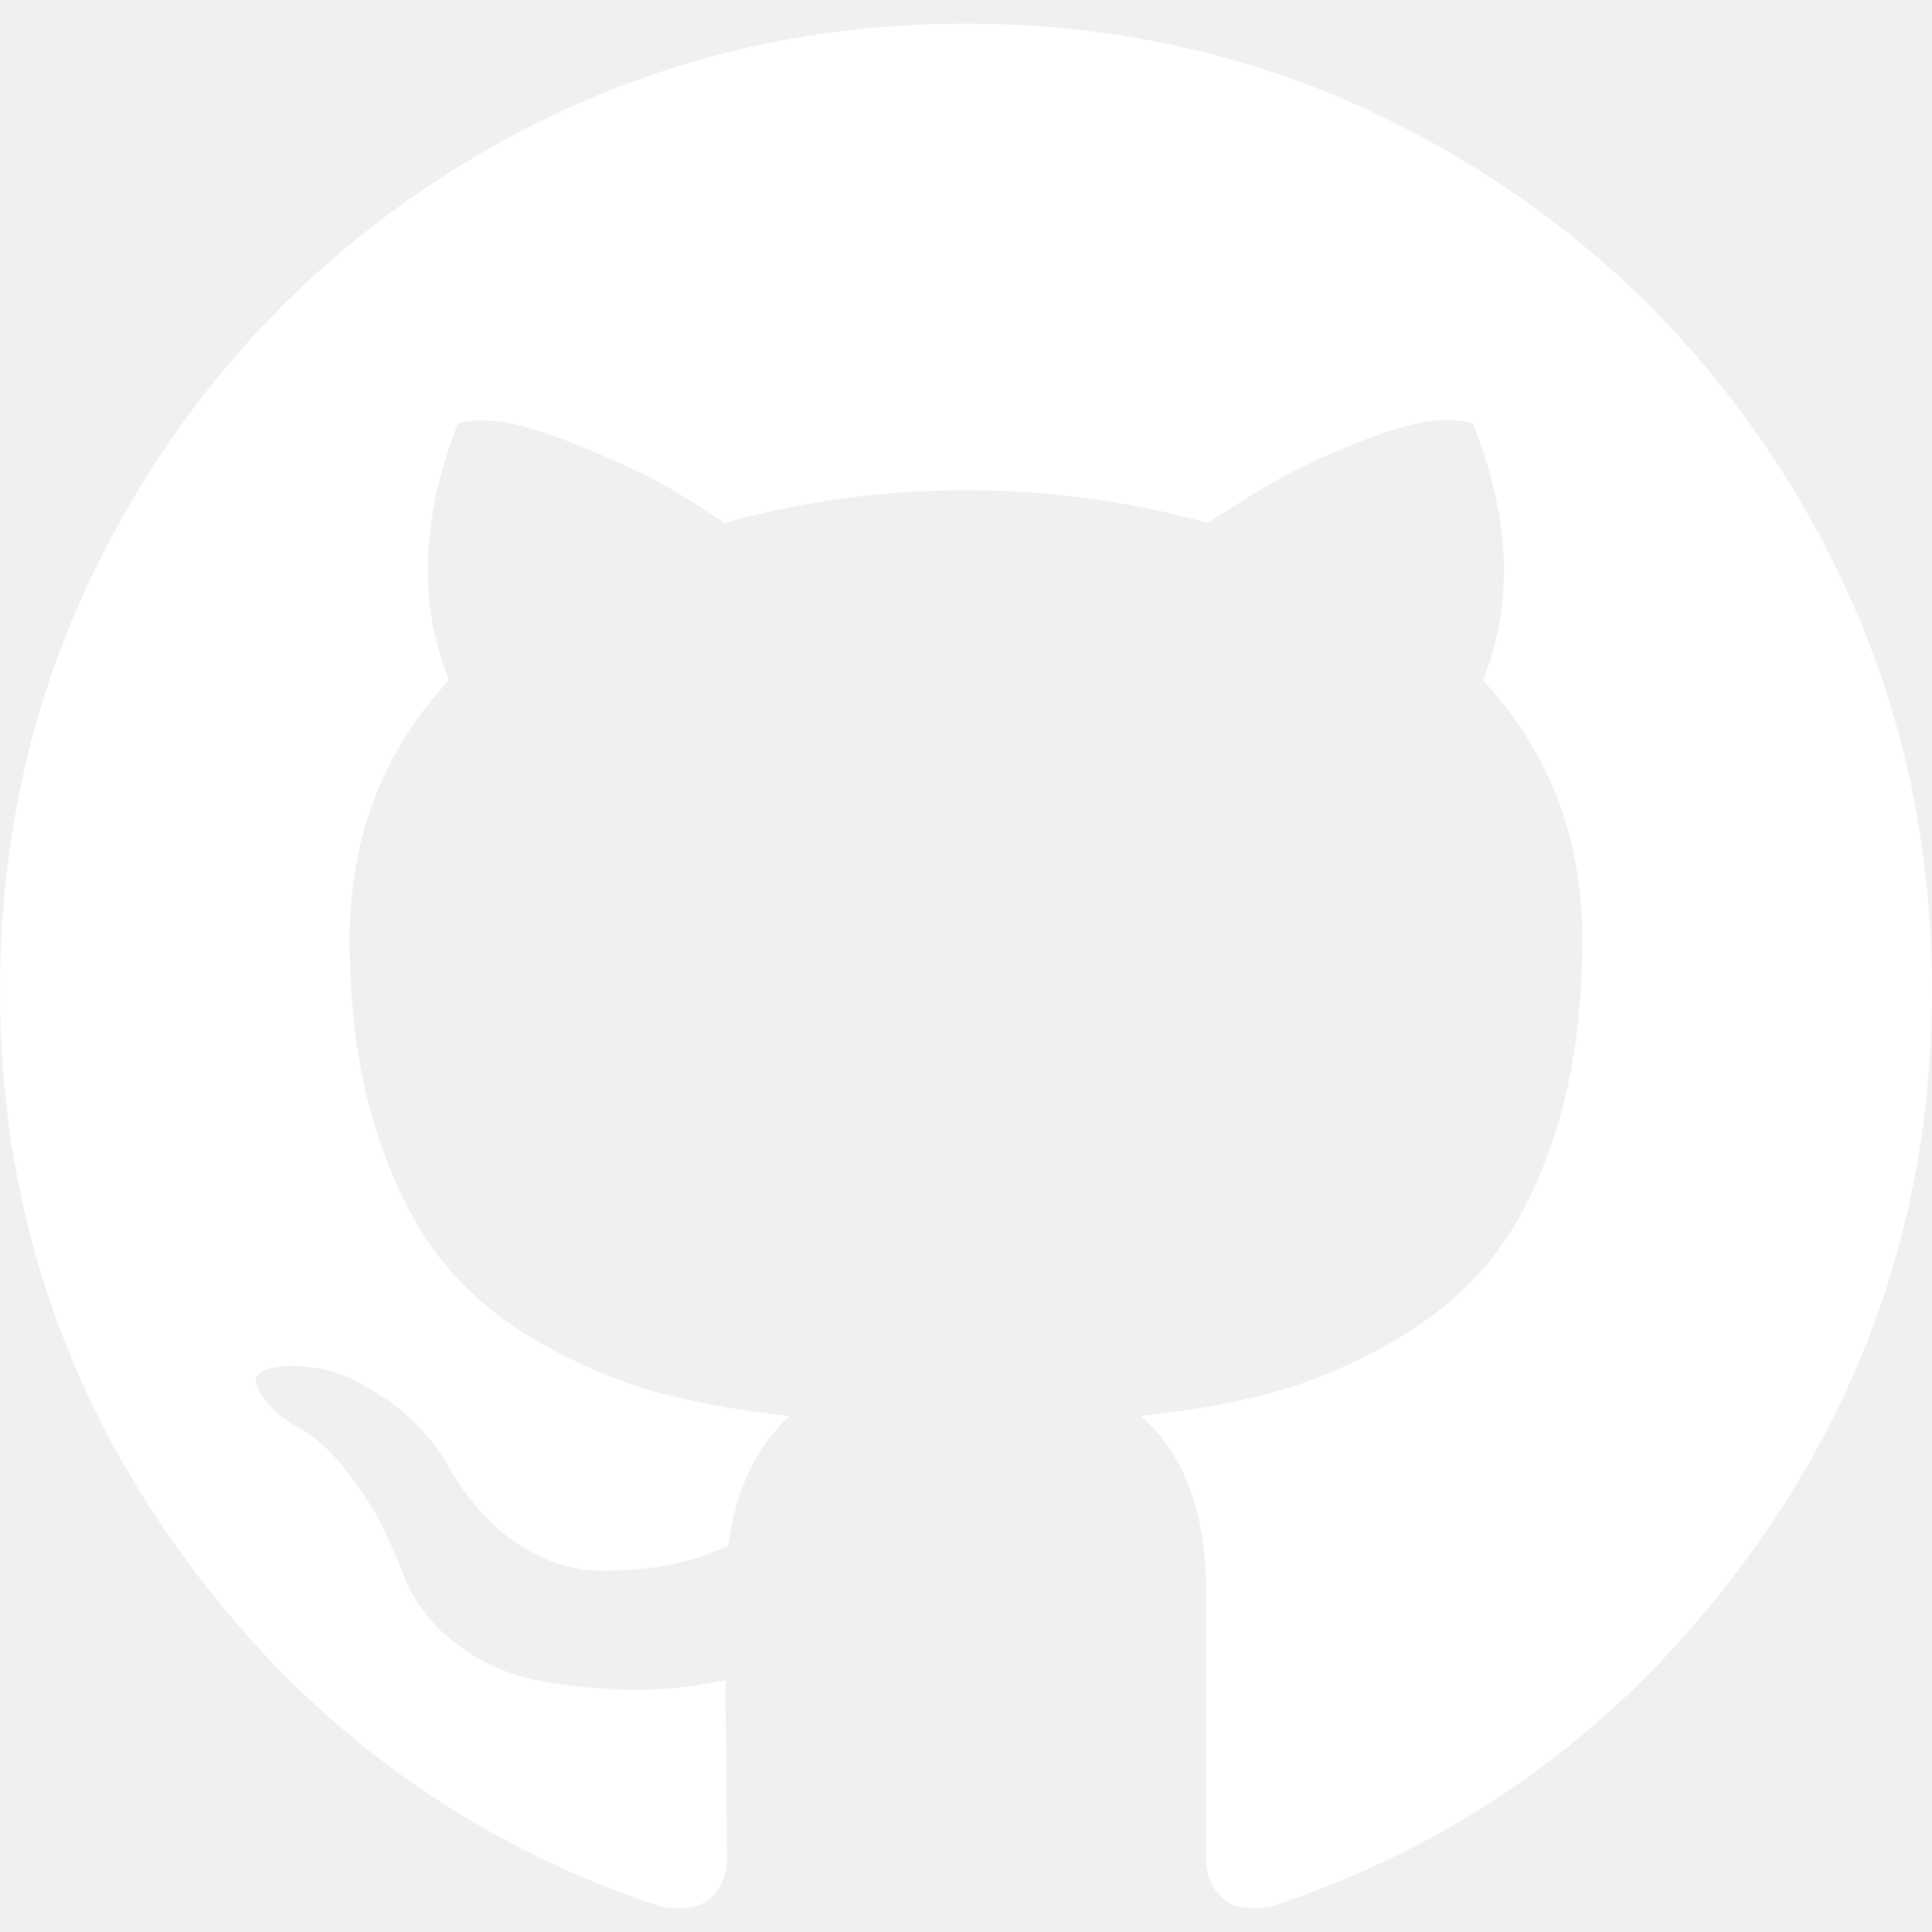
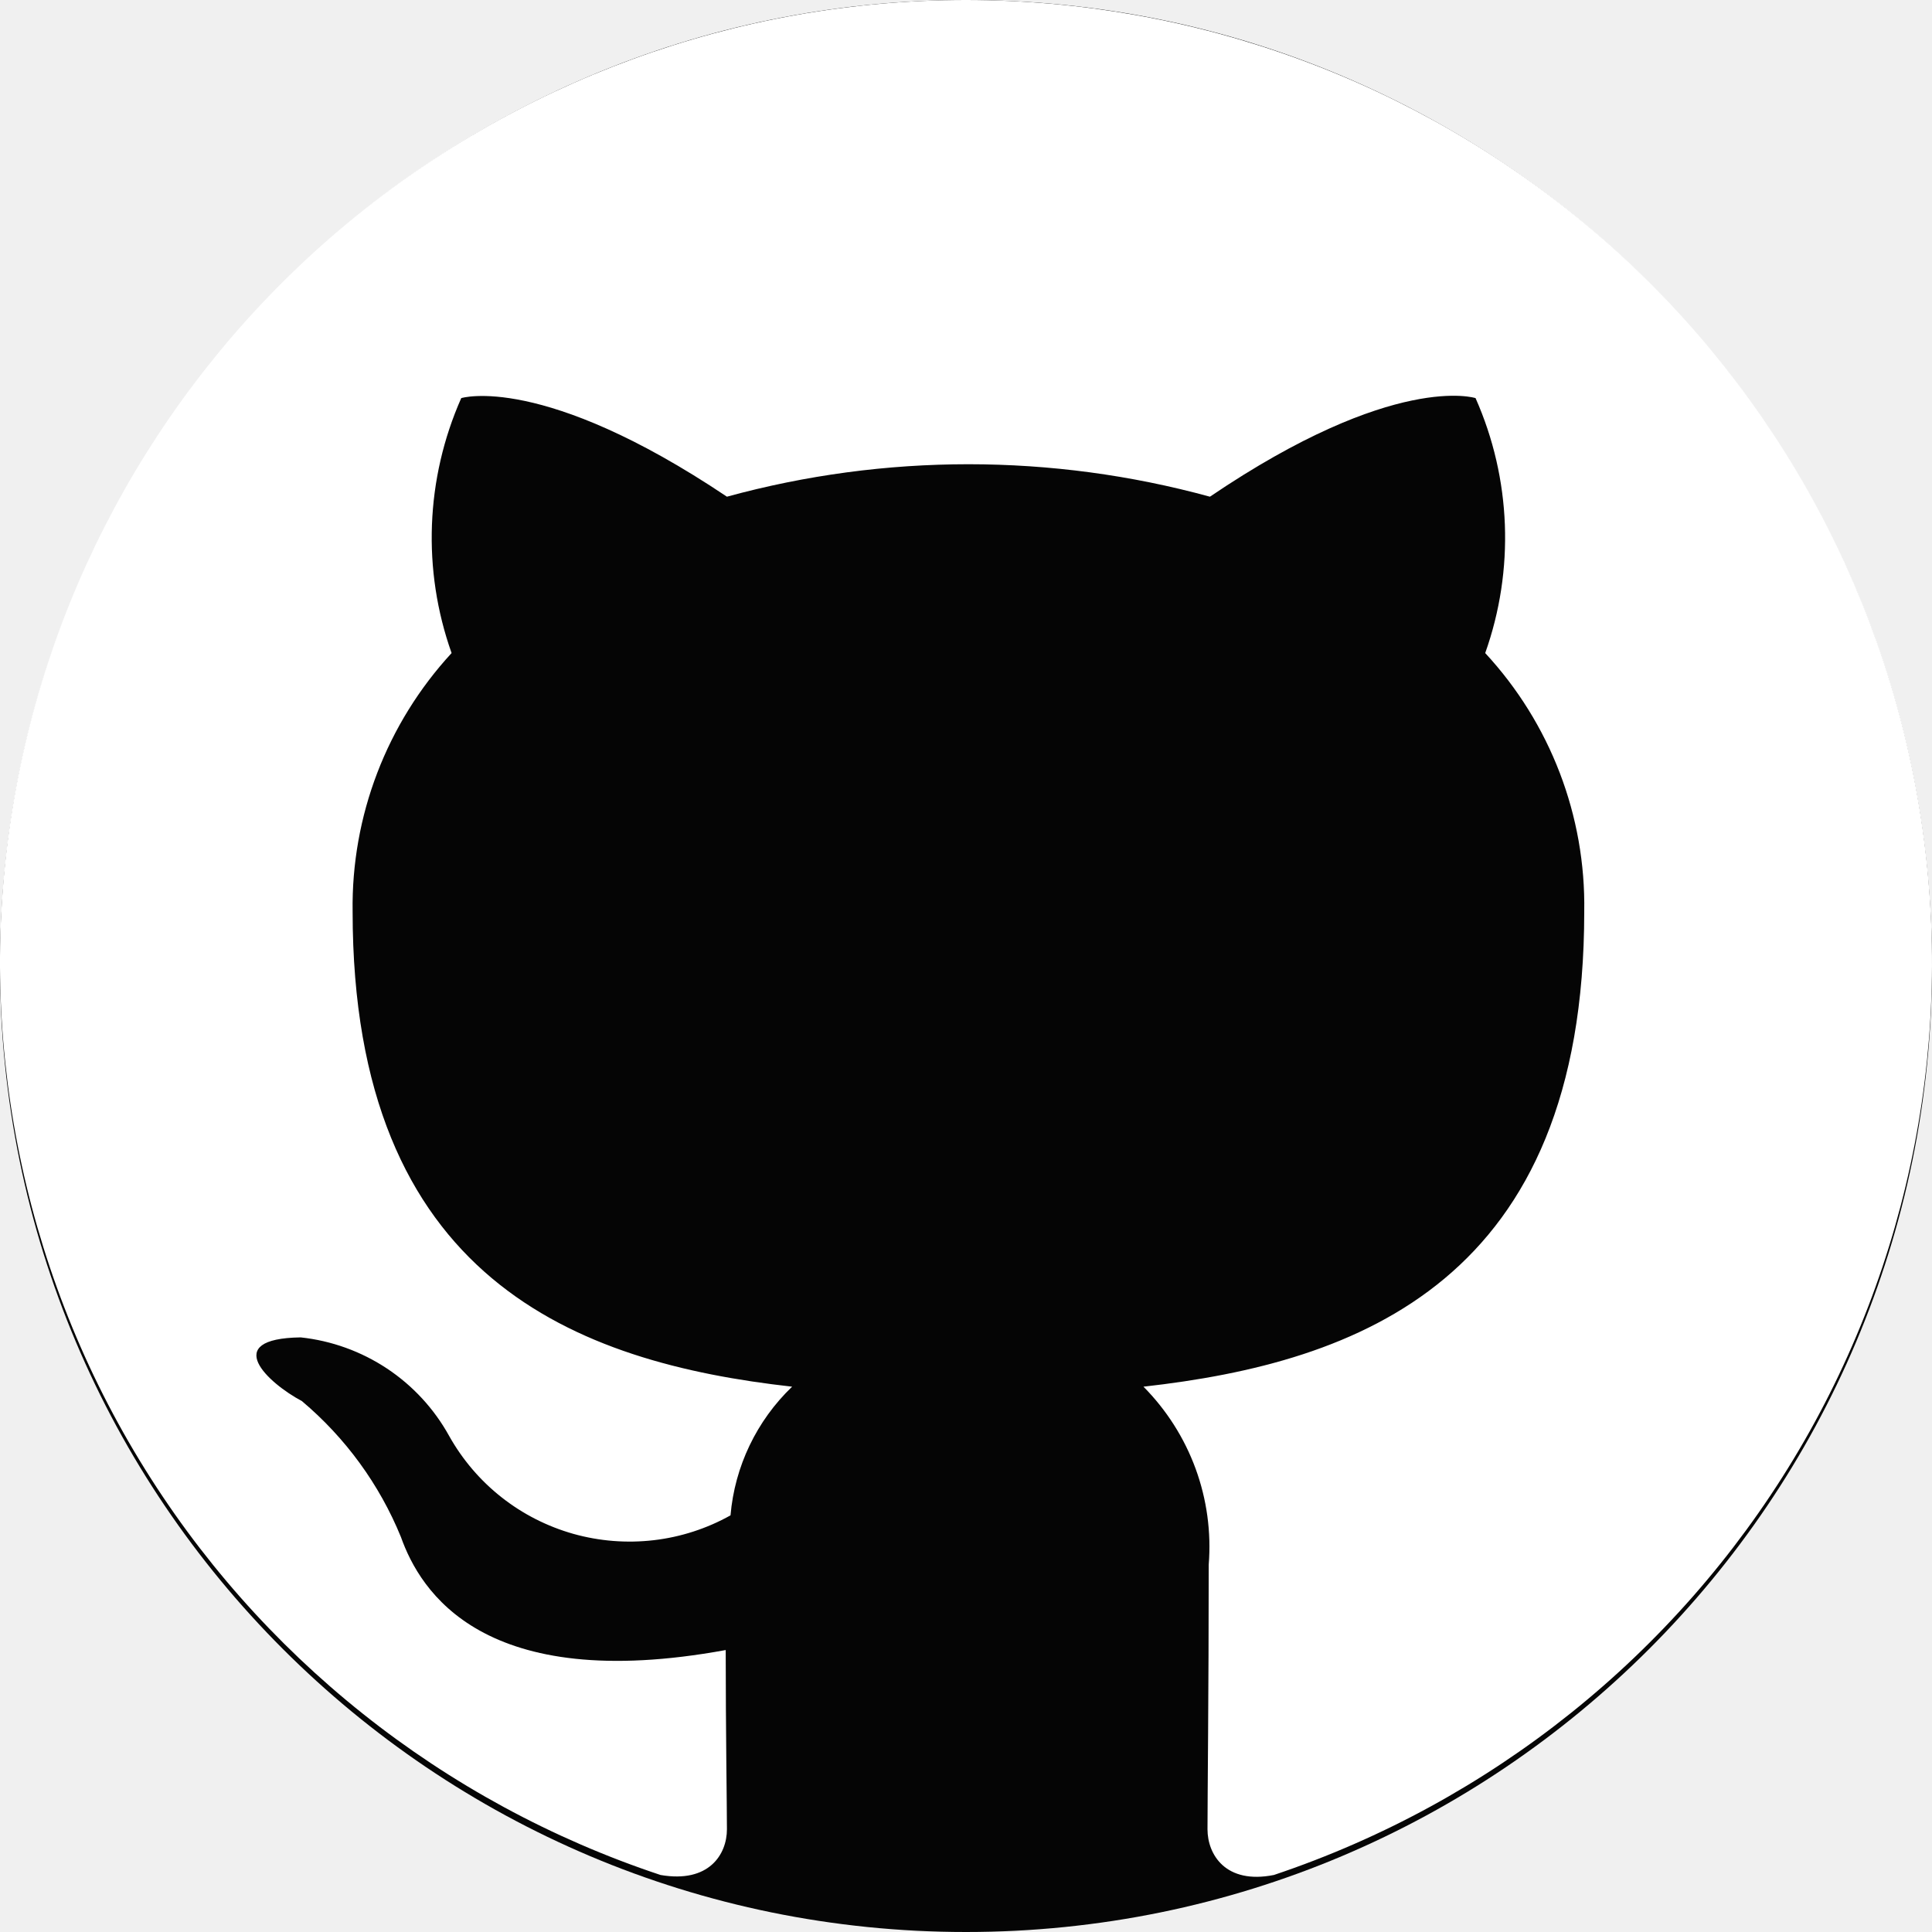
- <svg xmlns="http://www.w3.org/2000/svg" version="1.1" id="Capa_1" x="0px" y="0px" width="512px" height="512px" viewBox="0 0 438.549 438.549" style="enable-background:new 0 0 438.549 438.549;" xml:space="preserve">
-   <g>
-     <path d="M409.132,114.573c-19.608-33.596-46.205-60.194-79.798-79.8C295.736,15.166,259.057,5.365,219.271,5.365   c-39.781,0-76.472,9.804-110.063,29.408c-33.596,19.605-60.192,46.204-79.8,79.8C9.803,148.168,0,184.854,0,224.63   c0,47.78,13.94,90.745,41.827,128.906c27.884,38.164,63.906,64.572,108.063,79.227c5.14,0.954,8.945,0.283,11.419-1.996   c2.475-2.282,3.711-5.14,3.711-8.562c0-0.571-0.049-5.708-0.144-15.417c-0.098-9.709-0.144-18.179-0.144-25.406l-6.567,1.136   c-4.187,0.767-9.469,1.092-15.846,1c-6.374-0.089-12.991-0.757-19.842-1.999c-6.854-1.231-13.229-4.086-19.13-8.559   c-5.898-4.473-10.085-10.328-12.56-17.556l-2.855-6.57c-1.903-4.374-4.899-9.233-8.992-14.559   c-4.093-5.331-8.232-8.945-12.419-10.848l-1.999-1.431c-1.332-0.951-2.568-2.098-3.711-3.429c-1.142-1.331-1.997-2.663-2.568-3.997   c-0.572-1.335-0.098-2.43,1.427-3.289c1.525-0.859,4.281-1.276,8.28-1.276l5.708,0.853c3.807,0.763,8.516,3.042,14.133,6.851   c5.614,3.806,10.229,8.754,13.846,14.842c4.38,7.806,9.657,13.754,15.846,17.847c6.184,4.093,12.419,6.136,18.699,6.136   c6.28,0,11.704-0.476,16.274-1.423c4.565-0.952,8.848-2.383,12.847-4.285c1.713-12.758,6.377-22.559,13.988-29.41   c-10.848-1.14-20.601-2.857-29.264-5.14c-8.658-2.286-17.605-5.996-26.835-11.14c-9.235-5.137-16.896-11.516-22.985-19.126   c-6.09-7.614-11.088-17.61-14.987-29.979c-3.901-12.374-5.852-26.648-5.852-42.826c0-23.035,7.52-42.637,22.557-58.817   c-7.044-17.318-6.379-36.732,1.997-58.24c5.52-1.715,13.706-0.428,24.554,3.853c10.85,4.283,18.794,7.952,23.84,10.994   c5.046,3.041,9.089,5.618,12.135,7.708c17.705-4.947,35.976-7.421,54.818-7.421s37.117,2.474,54.823,7.421l10.849-6.849   c7.419-4.57,16.18-8.758,26.262-12.565c10.088-3.805,17.802-4.853,23.134-3.138c8.562,21.509,9.325,40.922,2.279,58.24   c15.036,16.18,22.559,35.787,22.559,58.817c0,16.178-1.958,30.497-5.853,42.966c-3.9,12.471-8.941,22.457-15.125,29.979   c-6.191,7.521-13.901,13.85-23.131,18.986c-9.232,5.14-18.182,8.85-26.84,11.136c-8.662,2.286-18.415,4.004-29.263,5.146   c9.894,8.562,14.842,22.077,14.842,40.539v60.237c0,3.422,1.19,6.279,3.572,8.562c2.379,2.279,6.136,2.95,11.276,1.995   c44.163-14.653,80.185-41.062,108.068-79.226c27.88-38.161,41.825-81.126,41.825-128.906   C438.536,184.851,428.728,148.168,409.132,114.573z" fill="#FFFFFF" />
-   </g>
-   <g>
- </g>
-   <g>
- </g>
-   <g>
- </g>
-   <g>
- </g>
-   <g>
- </g>
-   <g>
- </g>
-   <g>
- </g>
-   <g>
- </g>
-   <g>
- </g>
-   <g>
- </g>
-   <g>
- </g>
-   <g>
- </g>
-   <g>
- </g>
-   <g>
- </g>
-   <g>
- </g>
+ <svg xmlns="http://www.w3.org/2000/svg" width="35" height="35" viewBox="0 0 35 35" fill="none">
+   <circle cx="17.5" cy="17.5" r="17.5" fill="#050505" />
+   <path d="M17.5 0C13.345 0 9.325 1.473 6.16 4.155C2.995 6.837 0.892 10.553 0.226 14.639C-0.44 18.724 0.376 22.912 2.527 26.453C4.678 29.994 8.024 32.658 11.966 33.967C12.841 34.119 13.169 33.596 13.169 33.139C13.169 32.725 13.147 31.352 13.147 29.892C8.75 30.698 7.612 28.825 7.263 27.844C6.874 26.891 6.258 26.046 5.469 25.382C4.856 25.056 3.981 24.249 5.447 24.228C6.006 24.288 6.543 24.482 7.012 24.793C7.48 25.104 7.866 25.523 8.137 26.014C8.377 26.442 8.699 26.82 9.085 27.124C9.47 27.428 9.913 27.653 10.386 27.787C10.86 27.92 11.355 27.959 11.844 27.902C12.332 27.845 12.805 27.692 13.234 27.452C13.31 26.566 13.707 25.738 14.35 25.121C10.456 24.685 6.388 23.182 6.388 16.515C6.363 14.783 7.005 13.107 8.181 11.831C7.646 10.325 7.709 8.673 8.356 7.212C8.356 7.212 9.822 6.754 13.169 8.998C16.032 8.214 19.055 8.214 21.919 8.998C25.265 6.732 26.731 7.212 26.731 7.212C27.379 8.673 27.441 10.325 26.906 11.831C28.086 13.104 28.729 14.782 28.7 16.515C28.7 23.204 24.609 24.685 20.715 25.121C21.133 25.543 21.455 26.049 21.659 26.605C21.863 27.162 21.944 27.755 21.897 28.346C21.897 30.677 21.875 32.55 21.875 33.139C21.875 33.596 22.203 34.141 23.078 33.967C27.013 32.647 30.349 29.977 32.491 26.434C34.633 22.891 35.441 18.706 34.77 14.624C34.1 10.543 31.995 6.831 28.832 4.153C25.668 1.474 21.652 0.002 17.5 0V0Z" fill="white" />
</svg>
